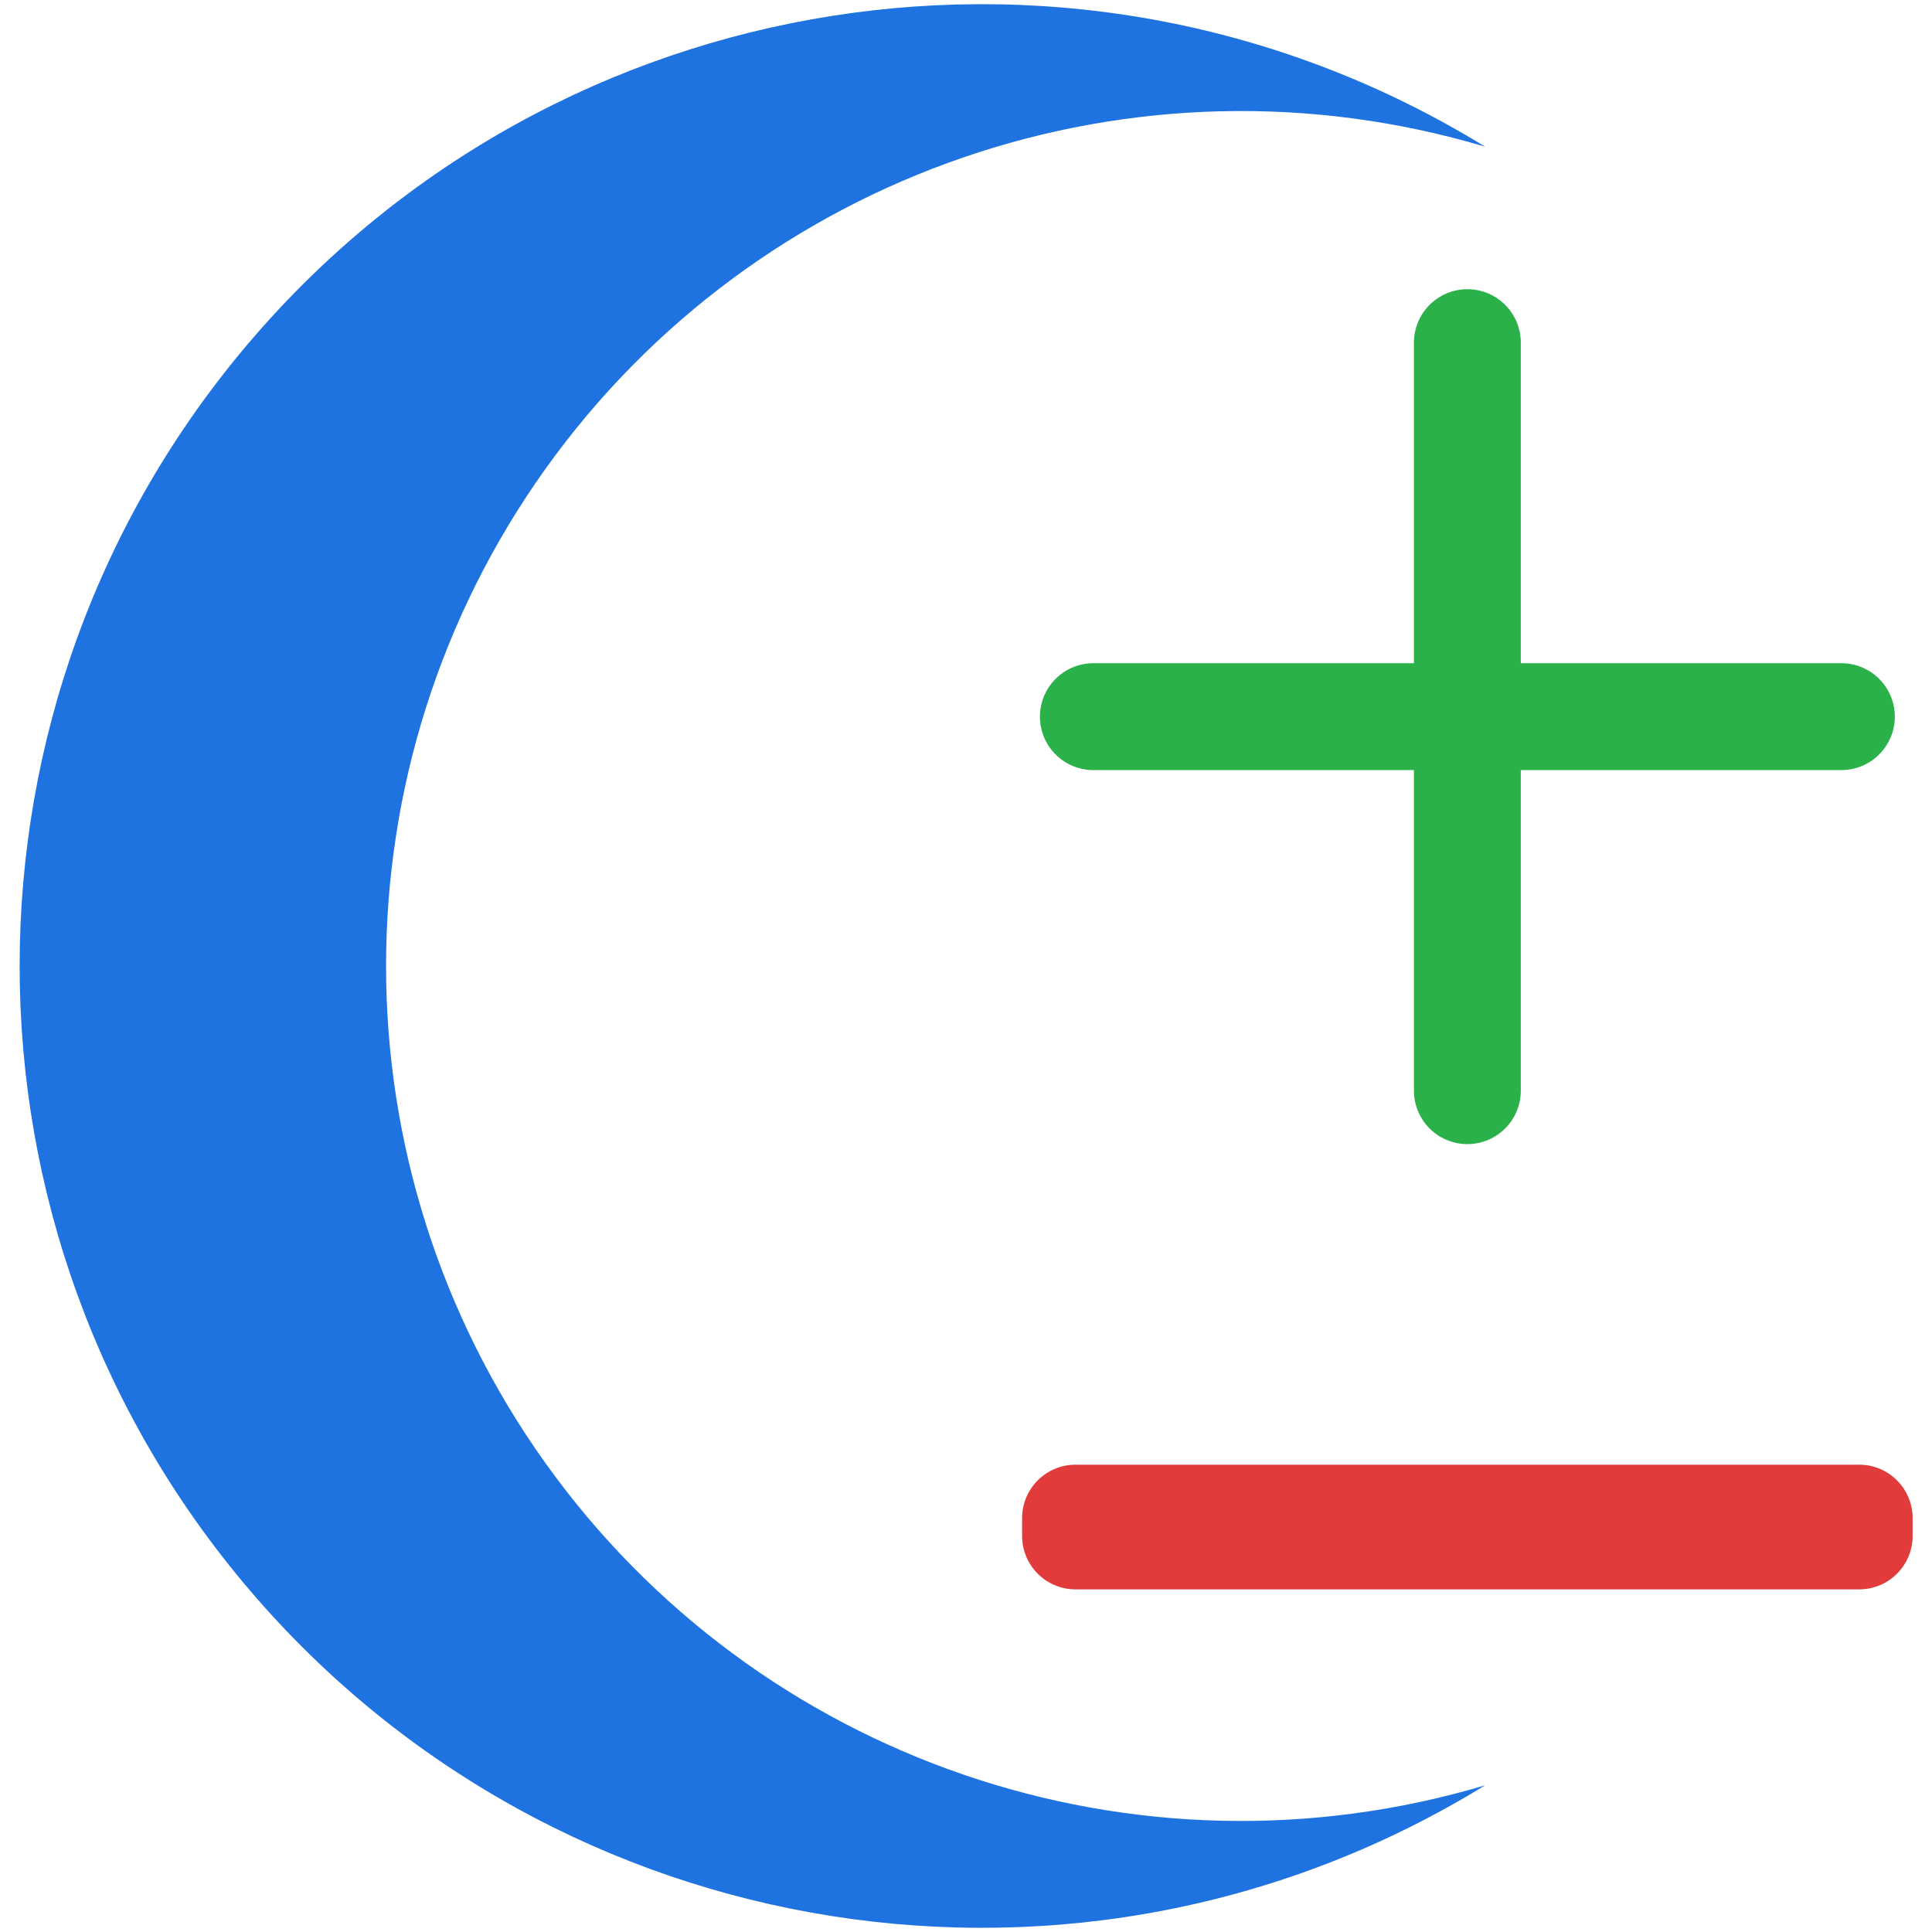
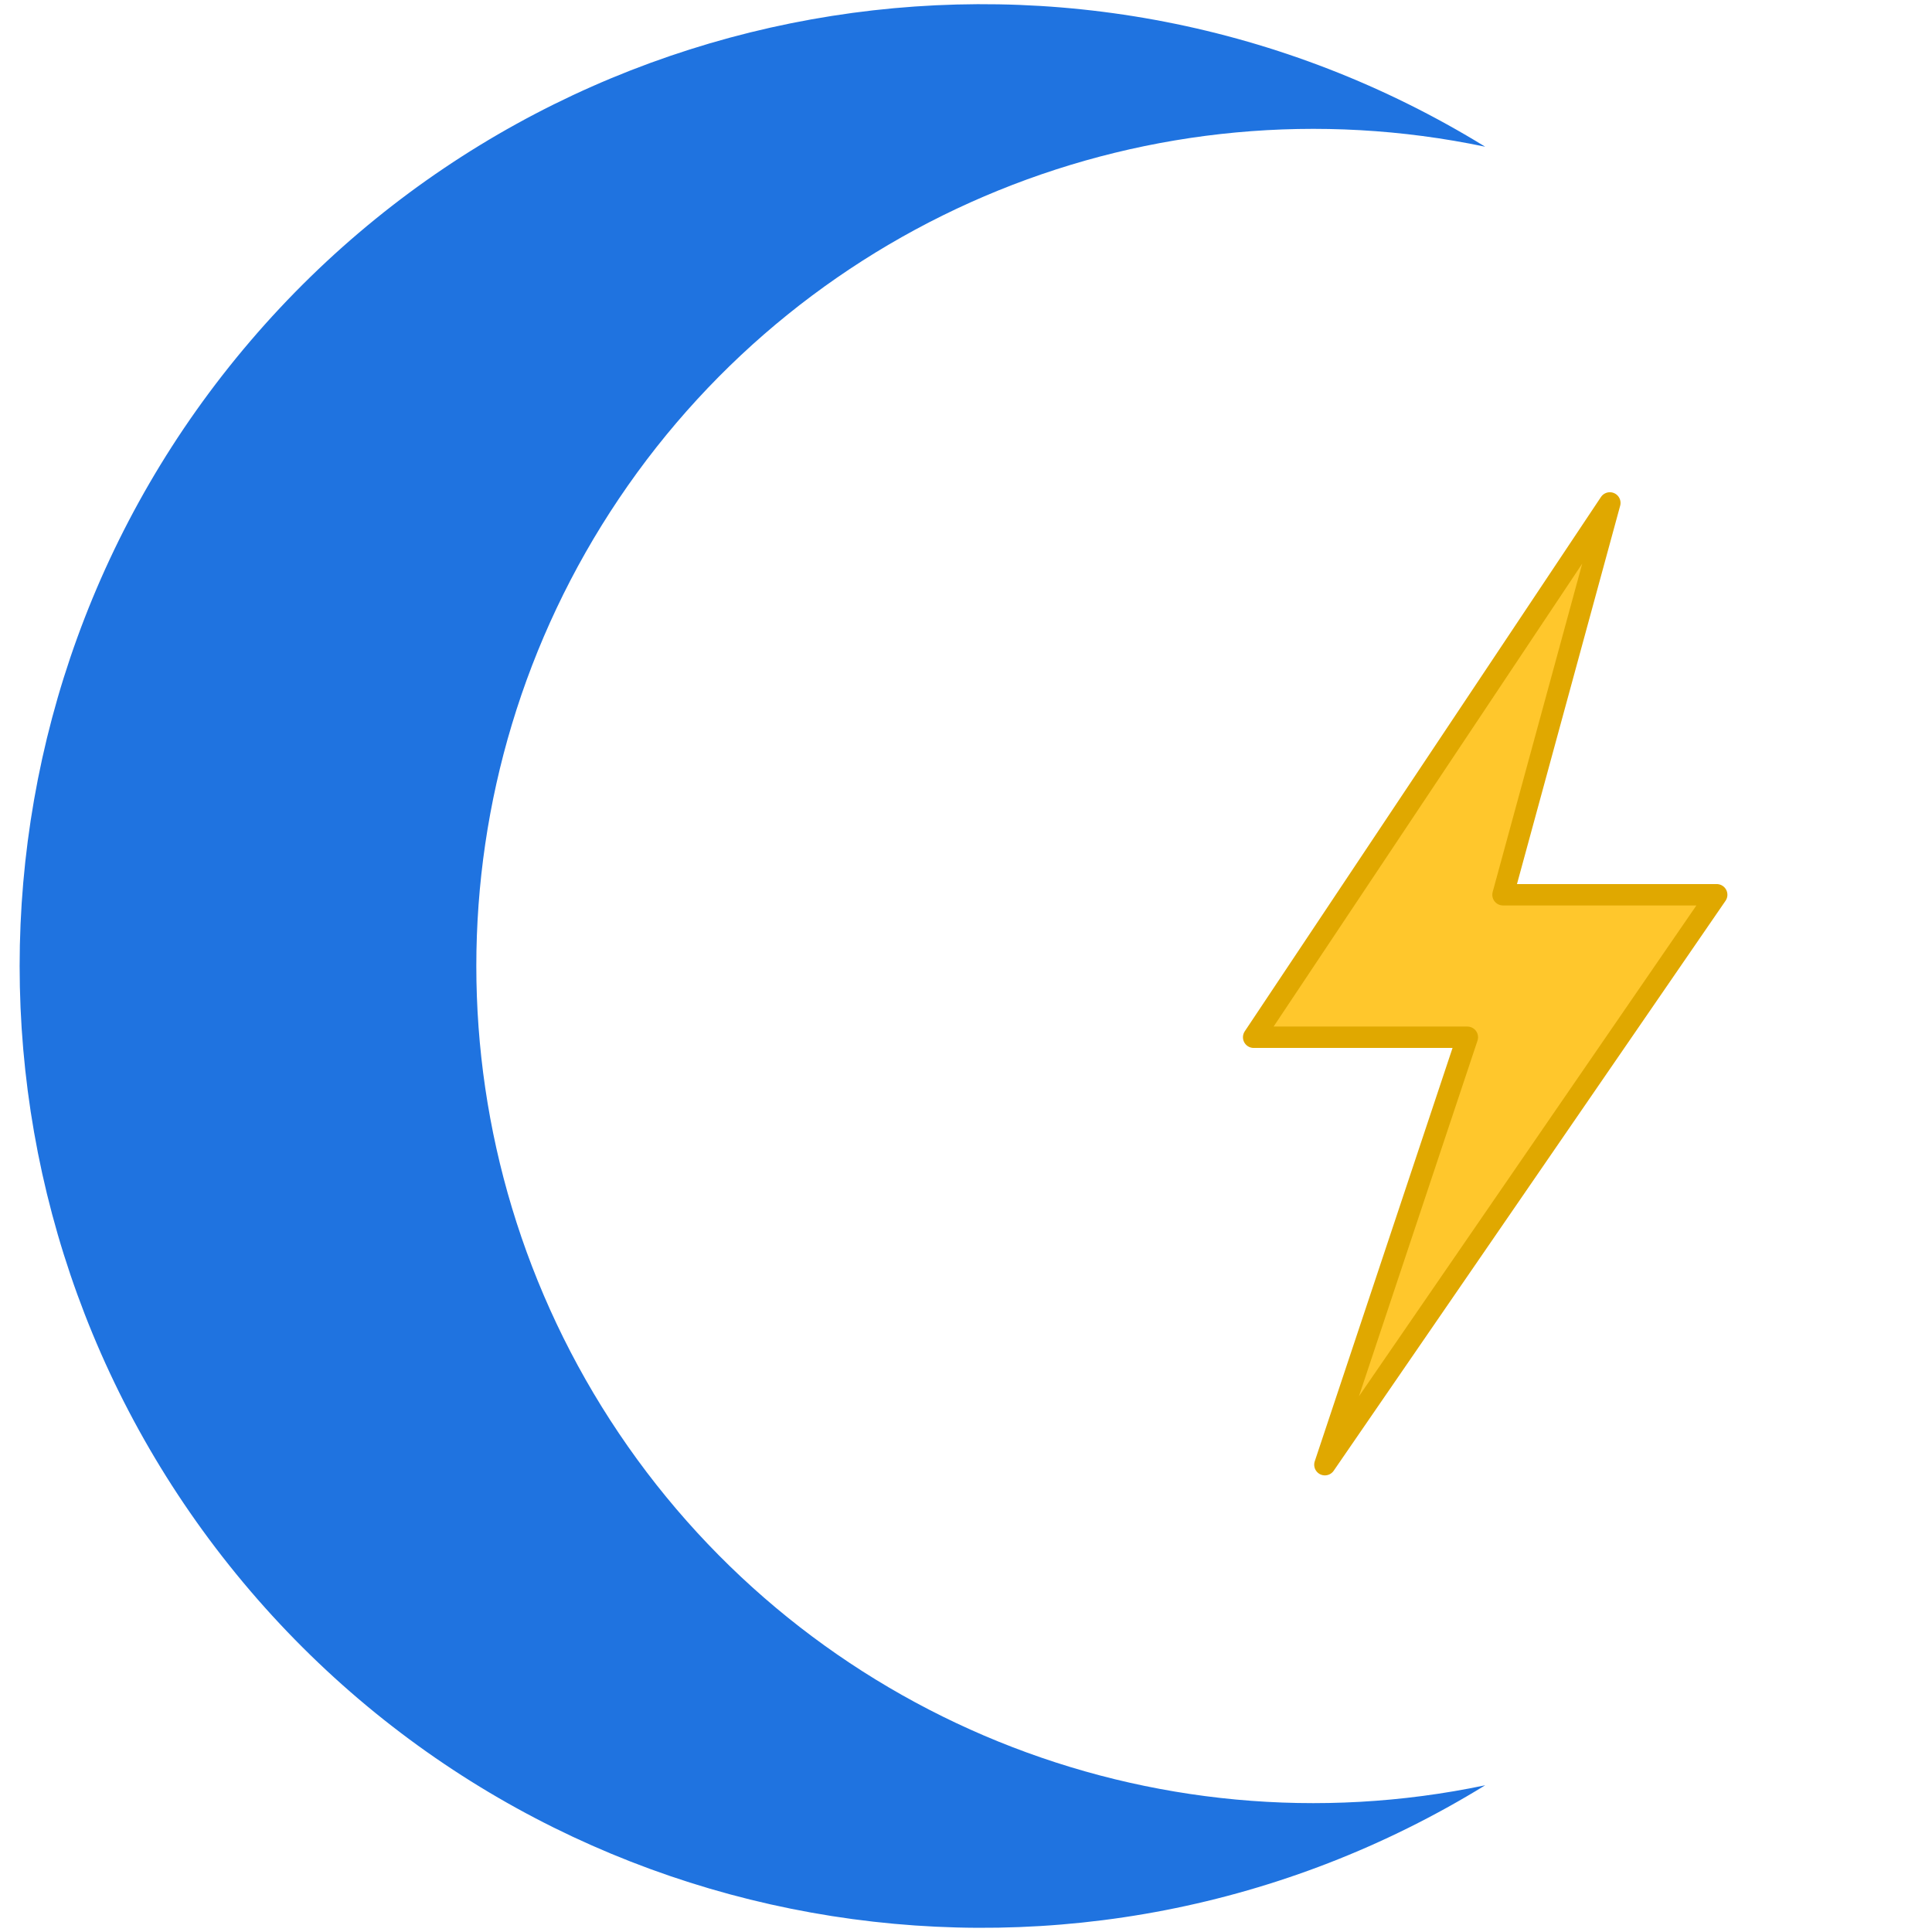
<svg xmlns="http://www.w3.org/2000/svg" width="128" height="128" viewBox="0 0 128 128" fill="none">
  <g transform="translate(64 64) scale(1.18) translate(-61.85 -64)">
-     <path d="M 91 18 A 54 54 0 1 0 91 110 A 48 48 0 1 1 91 18 Z" fill="#1F73E0" />
-     <line x1="69" y1="50" x2="111" y2="50" stroke="#2BB14A" stroke-width="6" stroke-linecap="round" />
-     <line x1="90" y1="29" x2="90" y2="71" stroke="#2BB14A" stroke-width="6" stroke-linecap="round" />
-     <rect x="65" y="92" width="50" height="7" rx="3" fill="#E23B3B" />
+     <path d="M 91 18 A 54 54 0 1 0 91 110 A 47 47 0 1 1 91 18 Z" fill="#1F73E0" />
+     <path d="M 98 38 L 78 68 L 90 68 L 82 92 L 104 60 L 92 60 Z" fill="#FFC72C" stroke="#E0A800" stroke-width="1.2" stroke-linejoin="round" />
  </g>
</svg>
